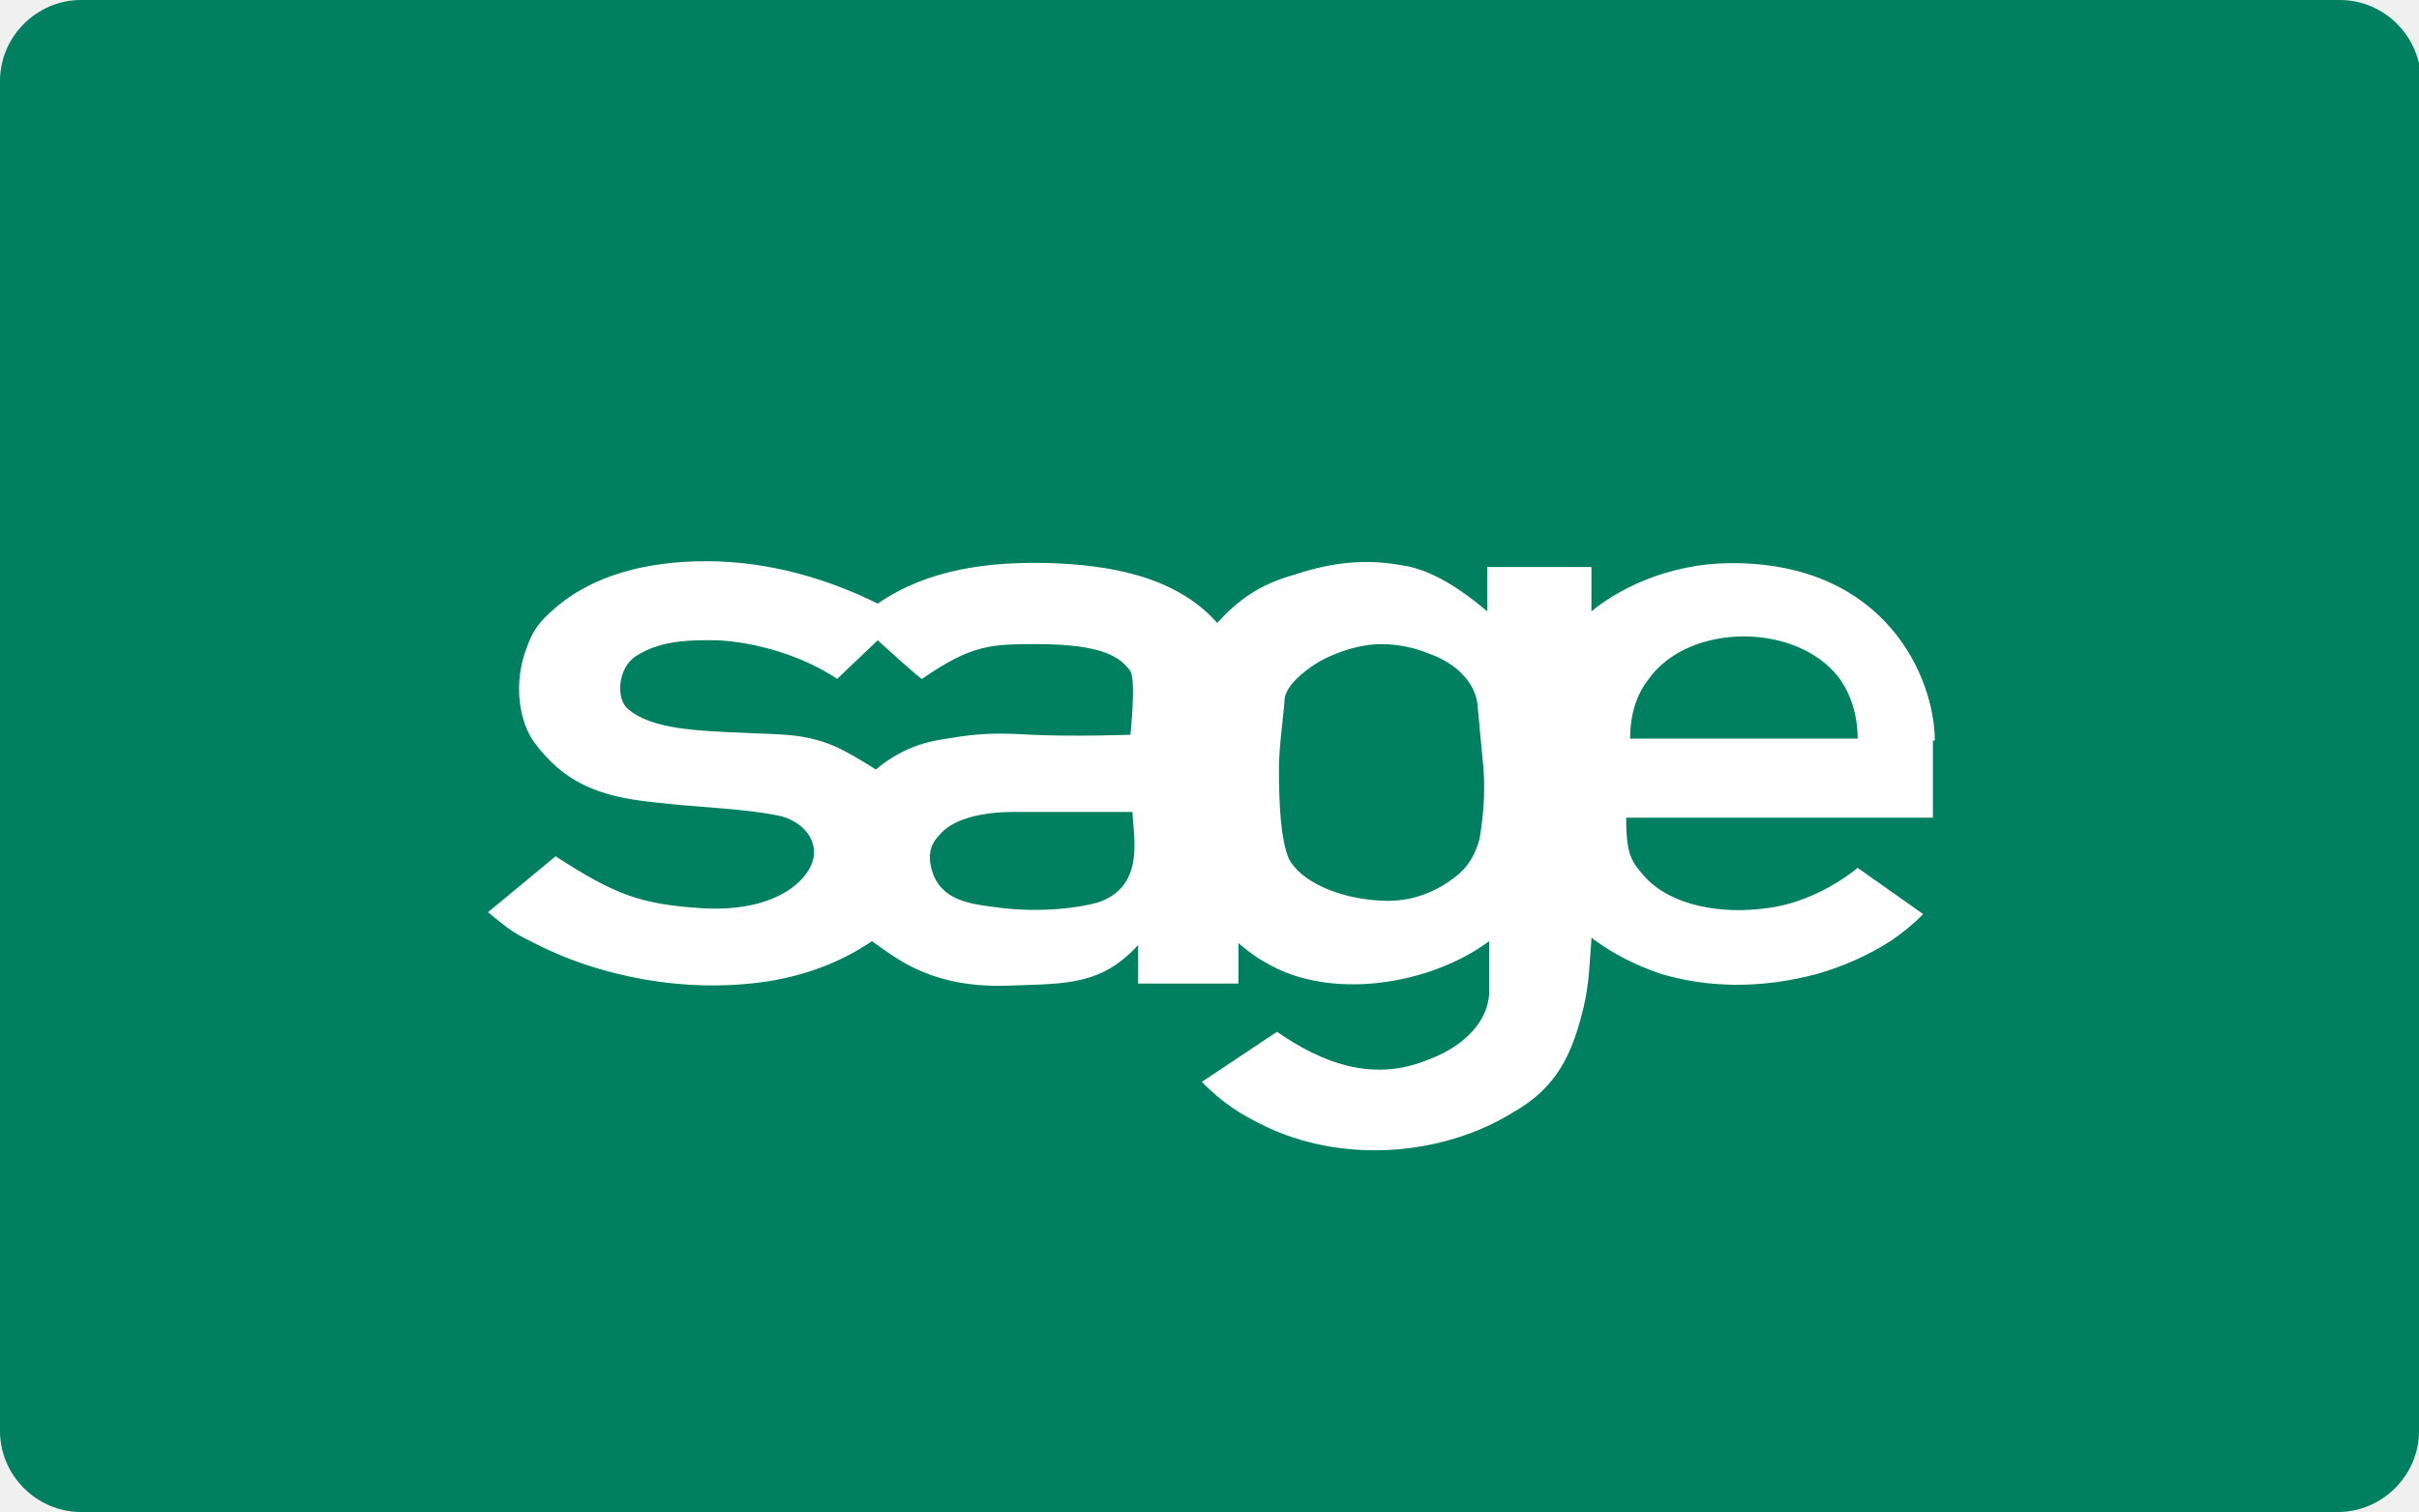
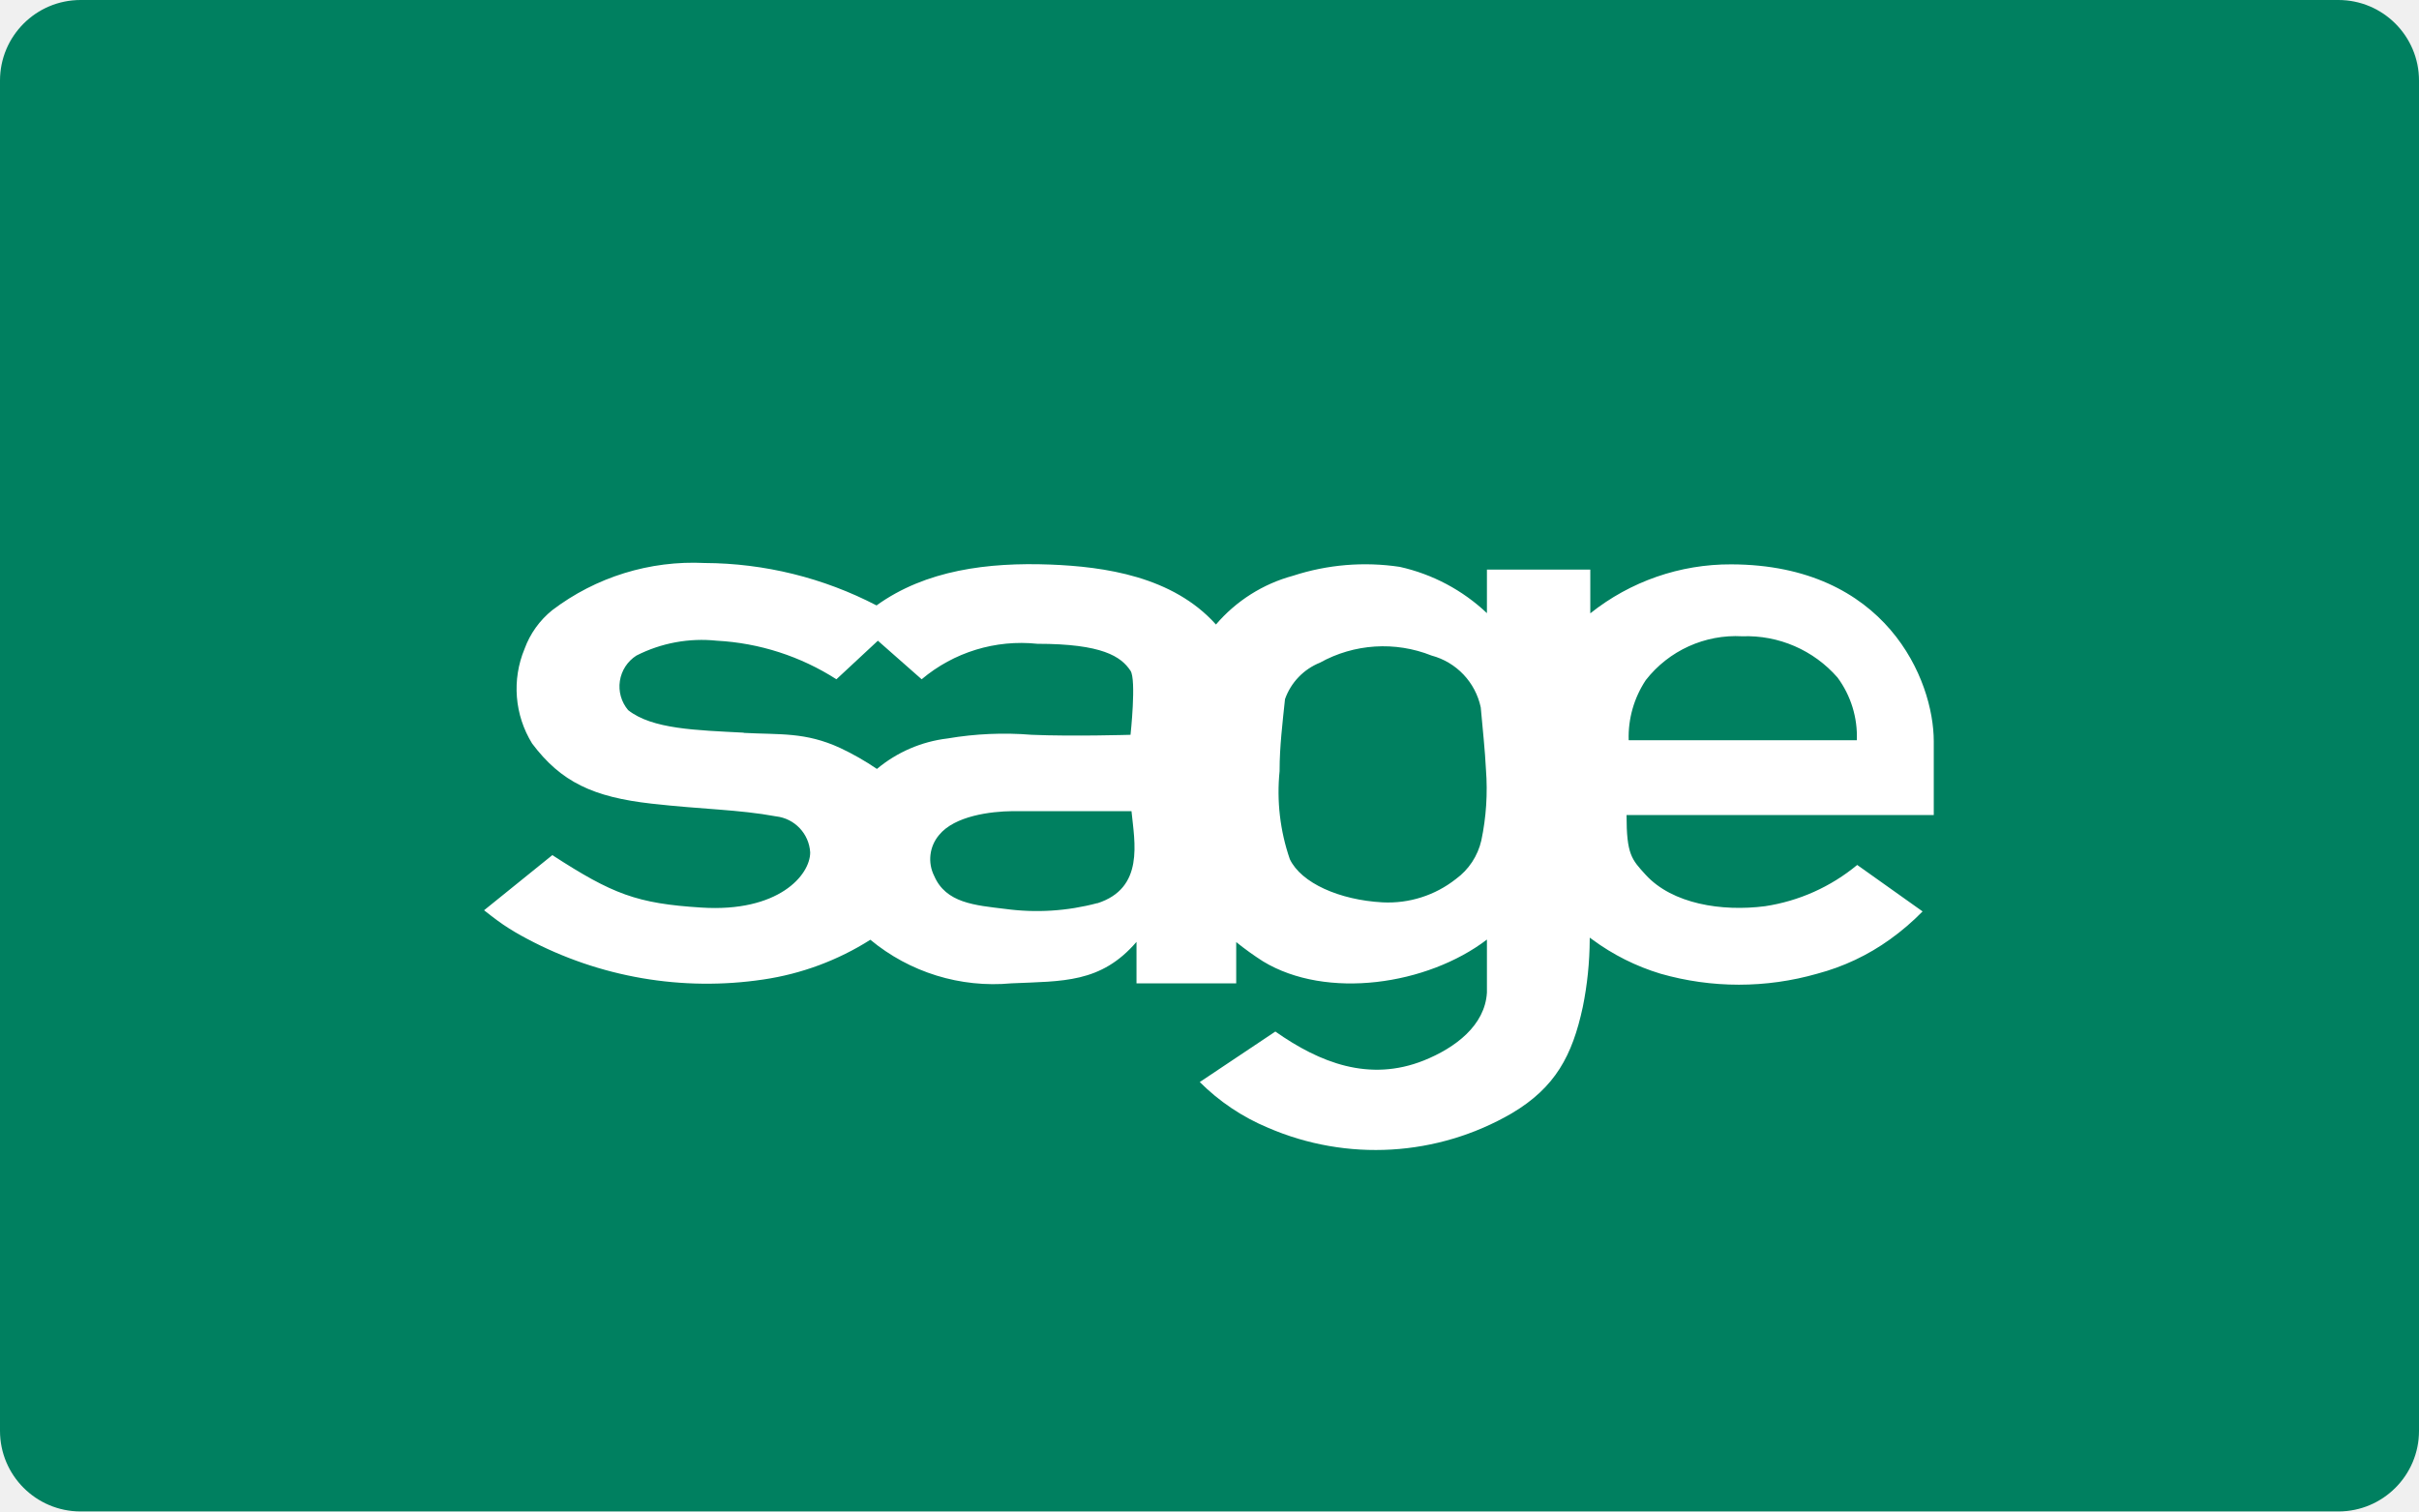
- <svg xmlns="http://www.w3.org/2000/svg" xmlns:xlink="http://www.w3.org/1999/xlink" version="1.1" id="Layer_1" x="0px" y="0px" viewBox="0 0 125.4 78.4" style="enable-background:new 0 0 125.4 78.4;" xml:space="preserve">
-   <style type="text/css">
- 	.st0{clip-path:url(#SVGID_2_);}
- 	.st1{clip-path:url(#SVGID_4_);fill:#F9F9F9;}
- 	.st2{clip-path:url(#SVGID_4_);fill:#FFFFFF;}
- 	.st3{clip-path:url(#SVGID_4_);fill:#C5C7C9;}
- 	.st4{clip-path:url(#SVGID_4_);fill:#231F20;}
- 	.st5{clip-path:url(#SVGID_4_);fill:#A6A8AB;}
- 	.st6{clip-path:url(#SVGID_4_);fill:#FFC10E;}
- 	.st7{clip-path:url(#SVGID_4_);fill:#A30046;}
- 	.st8{clip-path:url(#SVGID_6_);}
- 	.st9{clip-path:url(#SVGID_8_);fill:#178FDB;}
- 	.st10{clip-path:url(#SVGID_8_);fill:#FFFFFF;}
- 	.st11{clip-path:url(#SVGID_10_);}
- 	.st12{clip-path:url(#SVGID_12_);fill:#F9F9F9;}
- 	.st13{clip-path:url(#SVGID_12_);}
- 	.st14{clip-path:url(#SVGID_14_);}
- 	.st15{clip-path:url(#SVGID_16_);fill:#F9F9F9;}
- 	.st16{clip-path:url(#SVGID_16_);fill:#ED1C2E;}
- 	.st17{clip-path:url(#SVGID_16_);fill:#FCB131;}
- 	.st18{clip-path:url(#SVGID_18_);}
- 	.st19{clip-path:url(#SVGID_20_);fill:#F9F9F9;}
- 	.st20{clip-path:url(#SVGID_20_);fill:#0066B2;}
- 	.st21{clip-path:url(#SVGID_20_);fill:#F9A533;}
- 	.st22{clip-path:url(#SVGID_22_);}
- 	.st23{clip-path:url(#SVGID_24_);fill:#F9F9F9;}
- 	.st24{clip-path:url(#SVGID_24_);fill:#FFFFFF;}
- 	.st25{clip-path:url(#SVGID_24_);fill:#0078A9;}
- 	.st26{clip-path:url(#SVGID_26_);}
- 	.st27{clip-path:url(#SVGID_28_);fill:#F9F9F9;}
- 	.st28{clip-path:url(#SVGID_28_);fill-rule:evenodd;clip-rule:evenodd;fill:#231F20;}
- 	.st29{clip-path:url(#SVGID_30_);}
- 	.st30{clip-path:url(#SVGID_32_);fill:#F9F9F9;}
- 	.st31{clip-path:url(#SVGID_32_);fill:#EE3A3F;}
- 	.st32{clip-path:url(#SVGID_32_);fill:#0067B2;}
- 	.st33{clip-path:url(#SVGID_32_);fill:#FAAC18;}
- 	.st34{clip-path:url(#SVGID_32_);fill:#6AB845;}
- 	.st35{clip-path:url(#SVGID_32_);fill:#231F20;}
- 	.st36{clip-path:url(#SVGID_34_);}
- 	.st37{clip-path:url(#SVGID_36_);fill:#F9F9F9;}
- 	.st38{clip-path:url(#SVGID_36_);fill:#00A551;}
- 	.st39{clip-path:url(#SVGID_36_);fill:#0071BB;}
- 	.st40{clip-path:url(#SVGID_36_);fill:#FFFFFF;}
- 	.st41{clip-path:url(#SVGID_36_);fill:#EC1C24;}
- 	.st42{clip-path:url(#SVGID_38_);}
- 	.st43{clip-path:url(#SVGID_40_);fill:#F9F9F9;}
- 	.st44{clip-path:url(#SVGID_40_);fill-rule:evenodd;clip-rule:evenodd;fill:#008060;}
- 	.st45{clip-path:url(#SVGID_42_);}
- 	.st46{clip-path:url(#SVGID_44_);fill:#F9F9F9;}
- 	.st47{clip-path:url(#SVGID_44_);fill:#203C73;}
- 	.st48{clip-path:url(#SVGID_46_);}
- 	.st49{clip-path:url(#SVGID_48_);fill:#F9F9F9;}
- 	.st50{clip-path:url(#SVGID_48_);fill-rule:evenodd;clip-rule:evenodd;fill:#FF9900;}
- 	.st51{clip-path:url(#SVGID_48_);fill-rule:evenodd;clip-rule:evenodd;}
- 	.st52{clip-path:url(#SVGID_50_);}
- 	.st53{clip-path:url(#SVGID_52_);fill:#F9F9F9;}
- 	.st54{clip-path:url(#SVGID_52_);fill-rule:evenodd;clip-rule:evenodd;fill:#FAA929;}
- 	.st55{clip-path:url(#SVGID_52_);fill-rule:evenodd;clip-rule:evenodd;fill:#045EA0;}
- 	.st56{clip-path:url(#SVGID_54_);}
- 	.st57{clip-path:url(#SVGID_56_);fill:#F9F9F9;}
- 	.st58{clip-path:url(#SVGID_56_);fill-rule:evenodd;clip-rule:evenodd;fill:#121212;}
- 	.st59{clip-path:url(#SVGID_58_);}
- 	.st60{clip-path:url(#SVGID_60_);fill:#F9F9F9;}
- 	.st61{clip-path:url(#SVGID_60_);fill:#336699;}
- 	.st62{clip-path:url(#SVGID_60_);fill:#003366;}
- 	.st63{clip-path:url(#SVGID_62_);}
- 	.st64{clip-path:url(#SVGID_64_);fill:#F9F9F9;}
- 	.st65{clip-path:url(#SVGID_64_);fill:#007CC3;}
- 	.st66{clip-path:url(#SVGID_64_);fill:#009DDD;}
- 	.st67{clip-path:url(#SVGID_64_);fill:#FFFFFF;}
- 	.st68{clip-path:url(#SVGID_66_);}
- 	.st69{clip-path:url(#SVGID_68_);fill:#F9F9F9;}
- 	.st70{clip-path:url(#SVGID_68_);fill:#EC1C2E;}
- 	.st71{clip-path:url(#SVGID_68_);fill:#0084C4;}
- 	.st72{clip-path:url(#SVGID_68_);fill:#FFFFFF;}
- 	.st73{clip-path:url(#SVGID_68_);fill:none;stroke:#FFFFFF;stroke-width:0.215;}
- 	.st74{clip-path:url(#SVGID_70_);}
- 	.st75{clip-path:url(#SVGID_72_);fill:#F9F9F9;}
- 	.st76{clip-path:url(#SVGID_72_);fill-rule:evenodd;clip-rule:evenodd;fill:#FBB231;}
- 	.st77{clip-path:url(#SVGID_72_);fill-rule:evenodd;clip-rule:evenodd;fill:#EC1C2E;}
- 	.st78{clip-path:url(#SVGID_72_);fill-rule:evenodd;clip-rule:evenodd;fill:#FFFFFF;}
- 	.st79{clip-path:url(#SVGID_72_);fill:none;stroke:#FFFFFF;stroke-width:0.216;stroke-miterlimit:2.613;}
- 	.st80{clip-path:url(#SVGID_74_);}
- 	.st81{clip-path:url(#SVGID_76_);fill:#F9F9F9;}
- 	.st82{clip-path:url(#SVGID_76_);fill:#0066B2;}
- 	.st83{clip-path:url(#SVGID_76_);fill:#F9A533;}
- 	.st84{clip-path:url(#SVGID_78_);}
- 	.st85{clip-path:url(#SVGID_80_);fill:#0078A9;}
- 	.st86{clip-path:url(#SVGID_80_);fill:#FFFFFF;}
- 	.st87{clip-path:url(#SVGID_82_);}
- 	.st88{clip-path:url(#SVGID_84_);fill:#008060;}
- 	.st89{clip-path:url(#SVGID_84_);fill-rule:evenodd;clip-rule:evenodd;fill:#FFFFFF;}
- 	.st90{clip-path:url(#SVGID_86_);}
- 	.st91{clip-path:url(#SVGID_88_);fill:#203C73;}
- 	.st92{clip-path:url(#SVGID_88_);fill:#FFFFFF;}
- 	.st93{clip-path:url(#SVGID_90_);}
- 	.st94{clip-path:url(#SVGID_92_);fill:#1C3663;}
- 	.st95{clip-path:url(#SVGID_92_);fill:#FFFFFF;}
- 	.st96{clip-path:url(#SVGID_94_);}
- 	.st97{clip-path:url(#SVGID_96_);fill:#13457C;}
- 	.st98{clip-path:url(#SVGID_96_);fill:#007CC3;}
- 	.st99{clip-path:url(#SVGID_96_);fill:#009DDD;}
- 	.st100{clip-path:url(#SVGID_96_);fill:#FFFFFF;}
- 	.st101{clip-path:url(#SVGID_98_);}
- 	.st102{clip-path:url(#SVGID_100_);fill:#13457C;}
- 	.st103{clip-path:url(#SVGID_100_);fill:#ED1C2E;}
- 	.st104{clip-path:url(#SVGID_100_);fill:#FCB131;}
- 	.st105{clip-path:url(#SVGID_102_);}
- 	.st106{clip-path:url(#SVGID_104_);fill:#1D1E1E;}
- 	.st107{clip-path:url(#SVGID_104_);fill:#EE3A3F;}
- 	.st108{clip-path:url(#SVGID_104_);fill:#0067B2;}
- 	.st109{clip-path:url(#SVGID_104_);fill:#FAAC18;}
- 	.st110{clip-path:url(#SVGID_104_);fill:#6AB845;}
- 	.st111{clip-path:url(#SVGID_104_);fill:#231F20;}
- 	.st112{clip-path:url(#SVGID_106_);}
- 	.st113{clip-path:url(#SVGID_108_);fill:#121212;}
- 	.st114{clip-path:url(#SVGID_108_);fill-rule:evenodd;clip-rule:evenodd;fill:#FFDE37;}
- 	.st115{clip-path:url(#SVGID_110_);}
- 	.st116{clip-path:url(#SVGID_112_);fill:#3957A7;}
- 	.st117{clip-path:url(#SVGID_112_);fill:#FFFFFF;}
- 	.st118{clip-path:url(#SVGID_112_);fill:#F9A533;}
- 	.st119{clip-path:url(#SVGID_114_);}
- 	.st120{clip-path:url(#SVGID_116_);fill:#0C489C;}
- 	.st121{clip-path:url(#SVGID_116_);fill:#FFFFFF;}
- 	.st122{clip-path:url(#SVGID_118_);}
- 	.st123{clip-path:url(#SVGID_120_);fill:#045EA0;}
- 	.st124{clip-path:url(#SVGID_120_);fill-rule:evenodd;clip-rule:evenodd;fill:#FAA929;}
- 	.st125{clip-path:url(#SVGID_120_);fill-rule:evenodd;clip-rule:evenodd;fill:#FFFFFF;}
- 	.st126{clip-path:url(#SVGID_122_);}
- 	.st127{clip-path:url(#SVGID_124_);fill:#13457C;}
- 	.st128{clip-path:url(#SVGID_124_);fill-rule:evenodd;clip-rule:evenodd;fill:#FBB231;}
- 	.st129{clip-path:url(#SVGID_124_);fill-rule:evenodd;clip-rule:evenodd;fill:#EC1C2E;}
- 	.st130{clip-path:url(#SVGID_124_);fill-rule:evenodd;clip-rule:evenodd;fill:#FFFFFF;}
- 	.st131{clip-path:url(#SVGID_124_);fill:none;stroke:#FFFFFF;stroke-width:0.216;stroke-miterlimit:2.613;}
- 	.st132{clip-path:url(#SVGID_126_);}
- 	.st133{clip-path:url(#SVGID_128_);fill:#13457C;}
- 	.st134{clip-path:url(#SVGID_128_);fill:#EC1C2E;}
- 	.st135{clip-path:url(#SVGID_128_);fill:#0084C4;}
- 	.st136{clip-path:url(#SVGID_128_);fill:#FFFFFF;}
- 	.st137{clip-path:url(#SVGID_128_);fill:none;stroke:#FFFFFF;stroke-width:0.215;}
- 	.st138{clip-path:url(#SVGID_130_);}
- 	.st139{clip-path:url(#SVGID_132_);fill:#FF9900;}
- 	.st140{clip-path:url(#SVGID_132_);fill-rule:evenodd;clip-rule:evenodd;fill:#231F20;}
- 	.st141{clip-path:url(#SVGID_134_);}
- 	.st142{clip-path:url(#SVGID_136_);fill:#231F20;}
- 	.st143{clip-path:url(#SVGID_136_);fill-rule:evenodd;clip-rule:evenodd;fill:#FFFFFF;}
- 	.st144{clip-path:url(#SVGID_138_);}
- 	.st145{clip-path:url(#SVGID_140_);fill:#121212;}
- 	.st146{clip-path:url(#SVGID_140_);fill:#FFFFFF;}
- 	.st147{clip-path:url(#SVGID_140_);fill:#FFC10E;}
- 	.st148{clip-path:url(#SVGID_142_);}
- 	.st149{clip-path:url(#SVGID_144_);fill:#0033A0;}
- 	.st150{clip-path:url(#SVGID_144_);fill:#FFFFFF;}
- 	.st151{clip-path:url(#SVGID_144_);fill:#FF9E16;}
- 	.st152{clip-path:url(#SVGID_144_);fill:#FAA943;}
- 	.st153{clip-path:url(#SVGID_146_);}
- 	.st154{clip-path:url(#SVGID_148_);fill:#ED1C2E;}
- 	.st155{clip-path:url(#SVGID_148_);fill:#FCB131;}
- 	.st156{clip-path:url(#SVGID_150_);}
- 	.st157{clip-path:url(#SVGID_152_);fill:#0066B2;}
- 	.st158{clip-path:url(#SVGID_152_);fill:#F9A533;}
- 	.st159{clip-path:url(#SVGID_154_);}
- 	.st160{clip-path:url(#SVGID_156_);fill:#FFFFFF;}
- 	.st161{clip-path:url(#SVGID_156_);fill:#0078A9;}
- 	.st162{clip-path:url(#SVGID_158_);}
- 	.st163{clip-path:url(#SVGID_160_);fill-rule:evenodd;clip-rule:evenodd;fill:#231F20;}
- 	.st164{clip-path:url(#SVGID_162_);}
- 	.st165{clip-path:url(#SVGID_164_);fill:#EE3A3F;}
- 	.st166{clip-path:url(#SVGID_164_);fill:#0067B2;}
- 	.st167{clip-path:url(#SVGID_164_);fill:#FAAC18;}
- 	.st168{clip-path:url(#SVGID_164_);fill:#6AB845;}
- 	.st169{clip-path:url(#SVGID_164_);fill:#231F20;}
- 	.st170{clip-path:url(#SVGID_166_);}
- 	.st171{clip-path:url(#SVGID_168_);fill:#00A551;}
- 	.st172{clip-path:url(#SVGID_168_);fill:#0071BB;}
- 	.st173{clip-path:url(#SVGID_168_);fill:#FFFFFF;}
- 	.st174{clip-path:url(#SVGID_168_);fill:#EC1C24;}
- 	.st175{clip-path:url(#SVGID_170_);}
- 	.st176{clip-path:url(#SVGID_172_);fill-rule:evenodd;clip-rule:evenodd;fill:#008060;}
- 	.st177{clip-path:url(#SVGID_174_);}
- 	.st178{clip-path:url(#SVGID_176_);fill:#203C73;}
- 	.st179{clip-path:url(#SVGID_178_);}
- 	.st180{clip-path:url(#SVGID_180_);fill-rule:evenodd;clip-rule:evenodd;fill:#FF9900;}
- 	.st181{clip-path:url(#SVGID_180_);fill-rule:evenodd;clip-rule:evenodd;}
- 	.st182{clip-path:url(#SVGID_182_);}
- 	.st183{clip-path:url(#SVGID_184_);fill-rule:evenodd;clip-rule:evenodd;fill:#FAA929;}
- 	.st184{clip-path:url(#SVGID_184_);fill-rule:evenodd;clip-rule:evenodd;fill:#045EA0;}
- 	.st185{clip-path:url(#SVGID_186_);fill:#0084C4;}
- 	.st186{clip-path:url(#SVGID_186_);fill:#EC1C2E;}
- 	.st187{clip-path:url(#SVGID_186_);fill:#FFFFFF;}
- 	.st188{clip-path:url(#SVGID_188_);}
- 	.st189{clip-path:url(#SVGID_190_);fill:#336699;}
- 	.st190{clip-path:url(#SVGID_190_);fill:#003366;}
- 	.st191{clip-path:url(#SVGID_192_);fill:#121212;}
- 	.st192{clip-path:url(#SVGID_192_);fill-rule:evenodd;clip-rule:evenodd;fill:#121212;}
- 	.st193{clip-path:url(#SVGID_192_);}
- 	.st194{clip-path:url(#SVGID_194_);fill-rule:evenodd;clip-rule:evenodd;fill:#121212;}
- 	.st195{clip-path:url(#SVGID_196_);}
- 	.st196{clip-path:url(#SVGID_198_);fill:#009DDD;}
- 	.st197{clip-path:url(#SVGID_198_);fill:#007CC3;}
- 	.st198{clip-path:url(#SVGID_198_);fill:#FFFFFF;}
- 	.st199{clip-path:url(#SVGID_200_);fill:#FBB231;}
- 	.st200{clip-path:url(#SVGID_200_);fill:none;stroke:#FFFFFF;stroke-width:0.216;stroke-miterlimit:2.613;}
- 	.st201{clip-path:url(#SVGID_200_);fill-rule:evenodd;clip-rule:evenodd;fill:#EC1C2E;}
- 	.st202{clip-path:url(#SVGID_200_);fill:#EC1C2E;}
- 	.st203{clip-path:url(#SVGID_200_);fill:#FFFFFF;}
- 	.st204{clip-path:url(#SVGID_200_);fill-rule:evenodd;clip-rule:evenodd;fill:#FFFFFF;}
- 	.st205{clip-path:url(#SVGID_200_);fill-rule:evenodd;clip-rule:evenodd;fill:#FBB231;}
- 	.st206{clip-path:url(#SVGID_202_);fill:#0066B2;}
- 	.st207{clip-path:url(#SVGID_202_);}
- 	.st208{clip-path:url(#SVGID_204_);fill:#0066B2;}
- 	.st209{clip-path:url(#SVGID_204_);fill:#F9A533;}
- 	.st210{clip-path:url(#SVGID_206_);}
- 	.st211{clip-path:url(#SVGID_208_);fill:#FFFFFF;}
- 	.st212{clip-path:url(#SVGID_208_);fill:#C5C7C9;}
- 	.st213{clip-path:url(#SVGID_208_);fill:#231F20;}
- 	.st214{clip-path:url(#SVGID_208_);fill:#A6A8AB;}
- 	.st215{clip-path:url(#SVGID_208_);fill:#FFC10E;}
- 	.st216{clip-path:url(#SVGID_208_);fill:#A30046;}
- 	.st217{clip-path:url(#SVGID_210_);}
- 	.st218{clip-path:url(#SVGID_212_);}
- 	.st219{clip-path:url(#SVGID_214_);}
- 	.st220{clip-path:url(#SVGID_216_);}
- 	.st221{clip-path:url(#SVGID_216_);fill:#FFFFFF;}
- 	.st222{clip-path:url(#SVGID_218_);}
- 	.st223{clip-path:url(#SVGID_220_);fill:#F9F9F9;}
- 	.st224{clip-path:url(#SVGID_220_);}
- 	.st225{clip-path:url(#SVGID_222_);}
- 	.st226{clip-path:url(#SVGID_224_);}
- </style>
-   <g>
-     <g>
-       <defs>
-         <rect id="SVGID_81_" width="125.4" height="78.4" />
-       </defs>
-       <clipPath id="SVGID_2_">
-         <use xlink:href="#SVGID_81_" style="overflow:visible;" />
-       </clipPath>
-       <g class="st0">
-         <defs>
-           <rect id="SVGID_83_" y="0" width="125.4" height="78.4" />
-         </defs>
-         <clipPath id="SVGID_4_">
-           <use xlink:href="#SVGID_83_" style="overflow:visible;" />
-         </clipPath>
-         <path style="clip-path:url(#SVGID_4_);fill:#008060;" d="M125.4,74.2c0,2.3-1.9,4.2-4.2,4.2H4.2c-2.3,0-4.2-1.9-4.2-4.2v-70     C0,1.9,1.9,0,4.2,0h117.1c2.3,0,4.2,1.9,4.2,4.2V74.2z" />
-         <path style="clip-path:url(#SVGID_4_);fill-rule:evenodd;clip-rule:evenodd;fill:#FFFFFF;" d="M100.3,38.4     c0-3.2-2.5-9.2-10.5-9.2c-3.5,0-6.1,1.5-7.3,2.5v-2.3l-5.4,0v2.3c-1.3-1.1-2.9-2.2-4.5-2.4c-1.7-0.3-3.4-0.2-5.5,0.5     c-1.8,0.5-2.9,1.3-4,2.5c-2.2-2.5-5.8-3-8.6-3.1c-3.2-0.1-6.4,0.3-9,2.1c-2.4-1.2-5.5-2.2-8.9-2.2c-3,0-5.9,0.7-7.9,2.5     c-0.7,0.6-1.1,1.1-1.4,2c-0.7,1.8-0.4,3.8,0.4,4.9c1.5,2,3.2,2.8,6.2,3.1c2.6,0.3,4.5,0.3,6.5,0.7c0.9,0.2,1.8,0.9,1.8,1.9     c0,1.2-1.7,3.1-5.7,2.9c-3.3-0.2-4.6-0.7-7.7-2.7l-3.5,2.9c0,0,0.6,0.5,1,0.8c0.4,0.3,0.8,0.5,1.2,0.7h0     c3.6,1.9,8.1,2.7,12.2,2.1c2-0.3,3.9-1,5.5-2.1c1.3,0.9,3.1,2.5,7.3,2.3c2.7-0.1,4.6,0,6.5-2.1V51h5.2v-2.1c0,0,0.8,0.7,1.4,1     c3.3,2,8.5,1.2,11.6-1.1l0,2.7c-0.1,1.7-1.6,2.9-3.3,3.5c-2.8,1.1-5.4,0.1-7.7-1.5l-3.9,2.6c1.1,1.1,2,1.7,3.5,2.4     c4.2,1.9,9.2,1.3,12.6-0.8c2.3-1.3,3.1-3,3.7-5.5c0.3-1.3,0.3-2.3,0.4-3.5c0,0,0-0.1,0-0.1c0,0,0.1,0.1,0.1,0.1     c1.1,0.8,2.1,1.3,3.5,1.8c2.4,0.7,5.1,0.8,8.1,0c1.4-0.4,2.7-1,3.8-1.7h0c0.6-0.4,1.2-0.9,1.7-1.4l-3.4-2.4     c-1.1,0.9-2.9,1.9-4.8,2.1c-2.2,0.3-4.8-0.1-6.2-1.6c-0.7-0.8-1-1.1-1-3.1l15.9,0V38.4z M66.3,39.9c0-1.2,0.2-2.4,0.3-3.7     c0.1-0.6,0.8-1.3,1.8-1.9c0.9-0.5,2.1-0.9,3.2-0.9c0.9,0,1.8,0.2,2.5,0.5c1.4,0.5,2.4,1.5,2.5,2.7c0.1,1.1,0.2,2.2,0.3,3.2     c0.1,1.3,0,2.5-0.2,3.7c-0.2,0.7-0.5,1.4-1.3,2c-0.9,0.7-2.2,1.3-3.8,1.2c-2.2-0.1-4.2-1-4.8-2.2C66.4,43.5,66.3,41.8,66.3,39.9      M56.9,46.8c-1.1,0.3-2.9,0.5-4.8,0.3c-1.6-0.2-3.1-0.3-3.7-1.7c-0.3-0.8-0.3-1.5,0.3-2.1c0.8-1,2.7-1.2,3.8-1.2h6.2     C58.8,43.6,59.3,46,56.9,46.8 M38.6,38c-2.5-0.1-4.8-0.2-6-1.2C31.9,36.3,32,34.6,33,34c1.4-0.9,3.2-0.8,4.2-0.8     c2,0.1,4.4,0.8,6.2,2l2.1-2c0,0,2.3,2.1,2.3,2c2.6-1.8,3.6-1.8,6-1.8c3.4,0,4.3,0.7,4.8,1.4c0.3,0.5,0,3.3,0,3.3s-3,0.1-5.1,0     c-1.7-0.1-2.7-0.1-4.4,0.2c-1.5,0.2-2.6,0.7-3.7,1.6c0,0-0.9-0.6-1.9-1.1C41.8,38,40.5,38.1,38.6,38 M84.5,38.4     c0-1.3,0.3-2.3,0.9-3.1c1.1-1.6,3.1-2.3,5-2.3c1.9,0,3.8,0.7,4.9,2.1c0.6,0.8,1,1.9,1,3.2H84.5z" />
-       </g>
-     </g>
-   </g>
+ <svg xmlns="http://www.w3.org/2000/svg" id="Layer_1" data-name="Layer 1" viewBox="0 0 125.43 78.39">
+   <defs>
+     <style>.cls-1{fill:#008060;}.cls-2{fill:#fff;fill-rule:evenodd;}</style>
+   </defs>
+   <rect class="cls-1" width="125.43" height="78.39" rx="4.18" ry="4.18" />
+   <path class="cls-2" d="M100.27,38.45c0-3.2-2.48-9.16-10.5-9.18a11.64,11.64,0,0,0-7.31,2.54V29.54H77.1V31.8a9.61,9.61,0,0,0-4.52-2.4,12.06,12.06,0,0,0-5.53.46,8,8,0,0,0-4,2.53c-2.24-2.5-5.78-3-8.6-3.11-3.21-.12-6.45.28-9,2.12a19.49,19.49,0,0,0-8.91-2.2,12.08,12.08,0,0,0-7.91,2.45,4.61,4.61,0,0,0-1.43,2,5.4,5.4,0,0,0,.39,4.91c1.5,2,3.17,2.78,6.19,3.12,2.65,0.3,4.5.3,6.46,0.66a2,2,0,0,1,1.77,1.87c0,1.18-1.65,3.12-5.65,2.86-3.33-.21-4.59-0.69-7.72-2.72l-3.54,2.86s0.6,0.48,1,.75,0.81,0.51,1.23.73h0A19.81,19.81,0,0,0,39.59,50.8a14.24,14.24,0,0,0,5.54-2.06A10,10,0,0,0,52.44,51c2.66-.12,4.64,0,6.49-2.15V51H64.1V48.86a15.52,15.52,0,0,0,1.39,1c3.29,2,8.52,1.23,11.61-1.13v2.75C77,53.18,75.47,54.34,73.83,55c-2.83,1.13-5.4.12-7.7-1.5l-3.92,2.62a11,11,0,0,0,3.54,2.37,14.05,14.05,0,0,0,12.64-.75c2.26-1.34,3.14-3,3.68-5.51a18,18,0,0,0,.36-3.5v-0.1l0.14,0.1A11.6,11.6,0,0,0,86.1,50.5a14.76,14.76,0,0,0,8.13,0A11.5,11.5,0,0,0,98,48.72h0a12.8,12.8,0,0,0,1.69-1.45l-3.39-2.41A9.77,9.77,0,0,1,91.52,47c-2.25.29-4.8-.12-6.18-1.62-0.74-.81-1-1.06-1-3.11l15.93,0V38.45ZM66.35,39.93c0-1.18.15-2.44,0.28-3.67a3.18,3.18,0,0,1,1.81-1.89A6.76,6.76,0,0,1,74.23,34a3.54,3.54,0,0,1,2.55,2.69c0.1,1.13.22,2.2,0.27,3.23a13,13,0,0,1-.24,3.67,3.42,3.42,0,0,1-1.32,2,5.67,5.67,0,0,1-3.8,1.21c-2.23-.12-4.22-1-4.81-2.24a10.69,10.69,0,0,1-.53-4.57m-9.45,6.85a12.18,12.18,0,0,1-4.78.3c-1.57-.19-3.07-0.3-3.68-1.71a1.94,1.94,0,0,1,.25-2.12c0.81-1,2.69-1.23,3.81-1.24h6.17c0.16,1.61.68,4-1.78,4.78M38.57,38c-2.47-.13-4.75-0.18-6-1.17A1.9,1.9,0,0,1,33,34a7.46,7.46,0,0,1,4.17-.77,12.75,12.75,0,0,1,6.2,2l2.15-2,2.27,2a8,8,0,0,1,6-1.84c3.37,0,4.34.66,4.83,1.4,0.31,0.47,0,3.32,0,3.32s-3,.09-5.12,0a17.49,17.49,0,0,0-4.37.19,7,7,0,0,0-3.66,1.58,13.91,13.91,0,0,0-1.91-1.09c-1.81-.83-3.1-0.68-5-0.78m45.89,0.37a5.33,5.33,0,0,1,.89-3.11,5.93,5.93,0,0,1,5-2.27,6.25,6.25,0,0,1,4.94,2.14,5.13,5.13,0,0,1,1,3.25H84.46Z" />
</svg>
